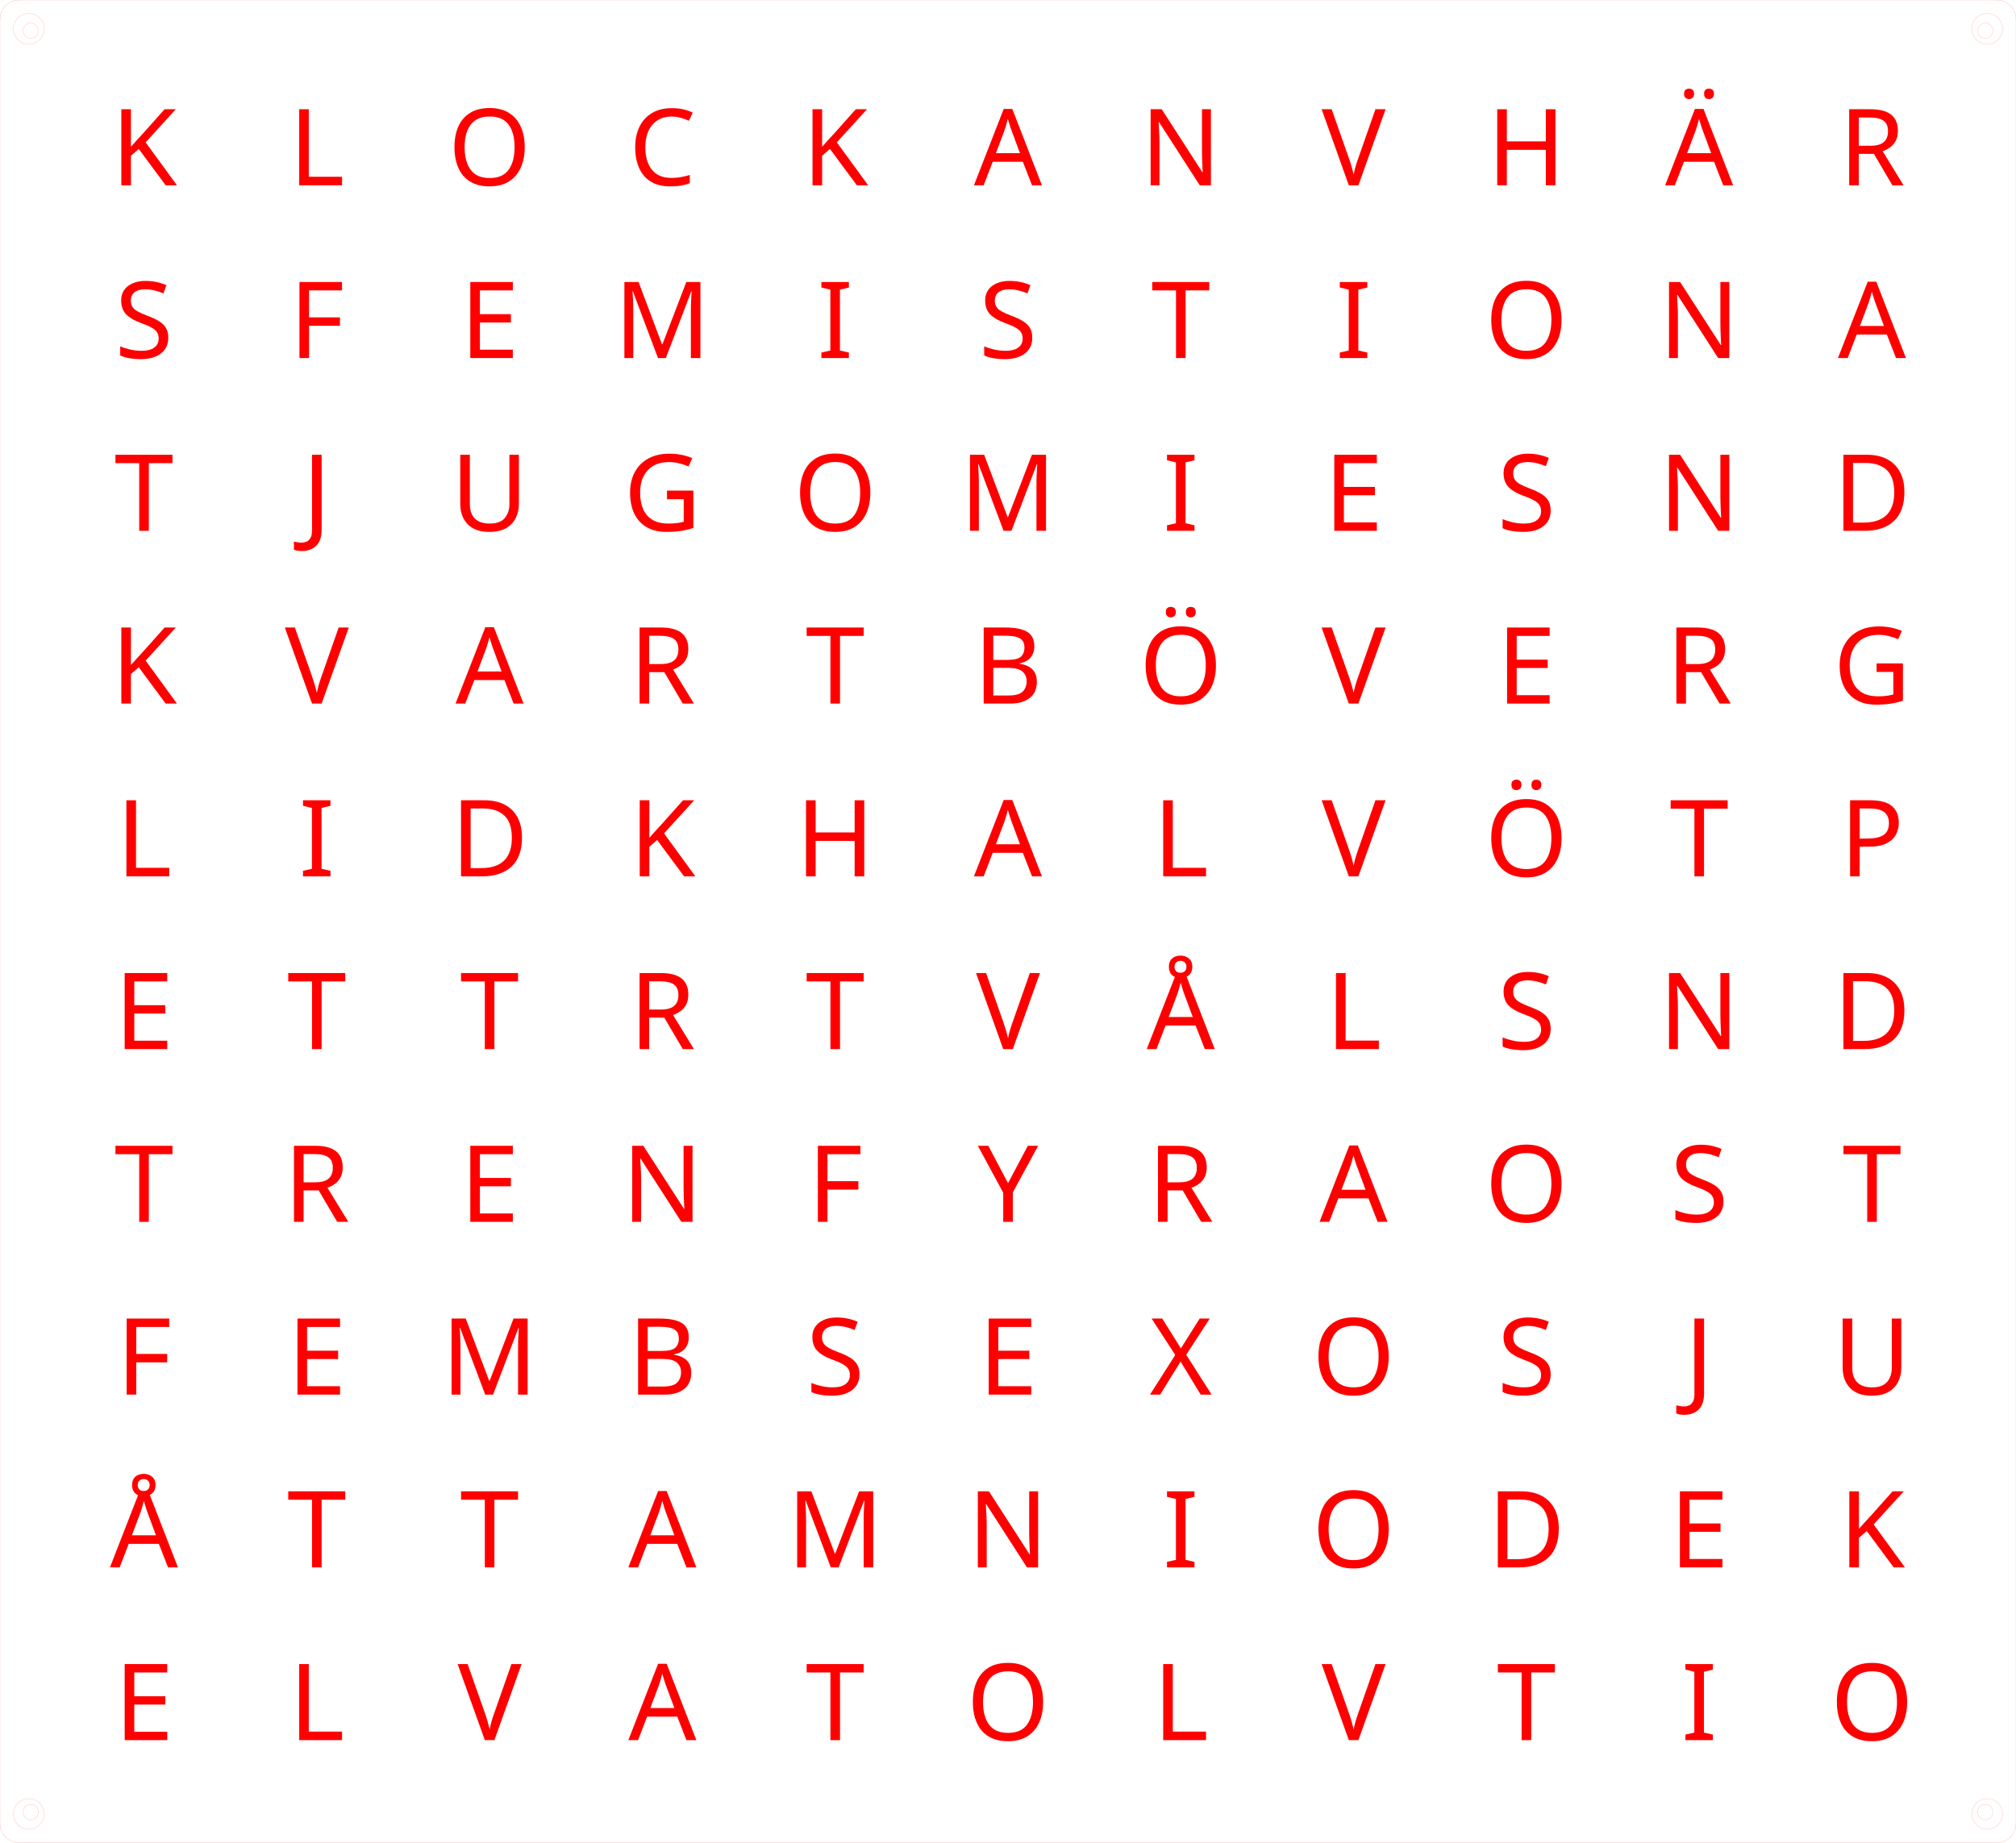
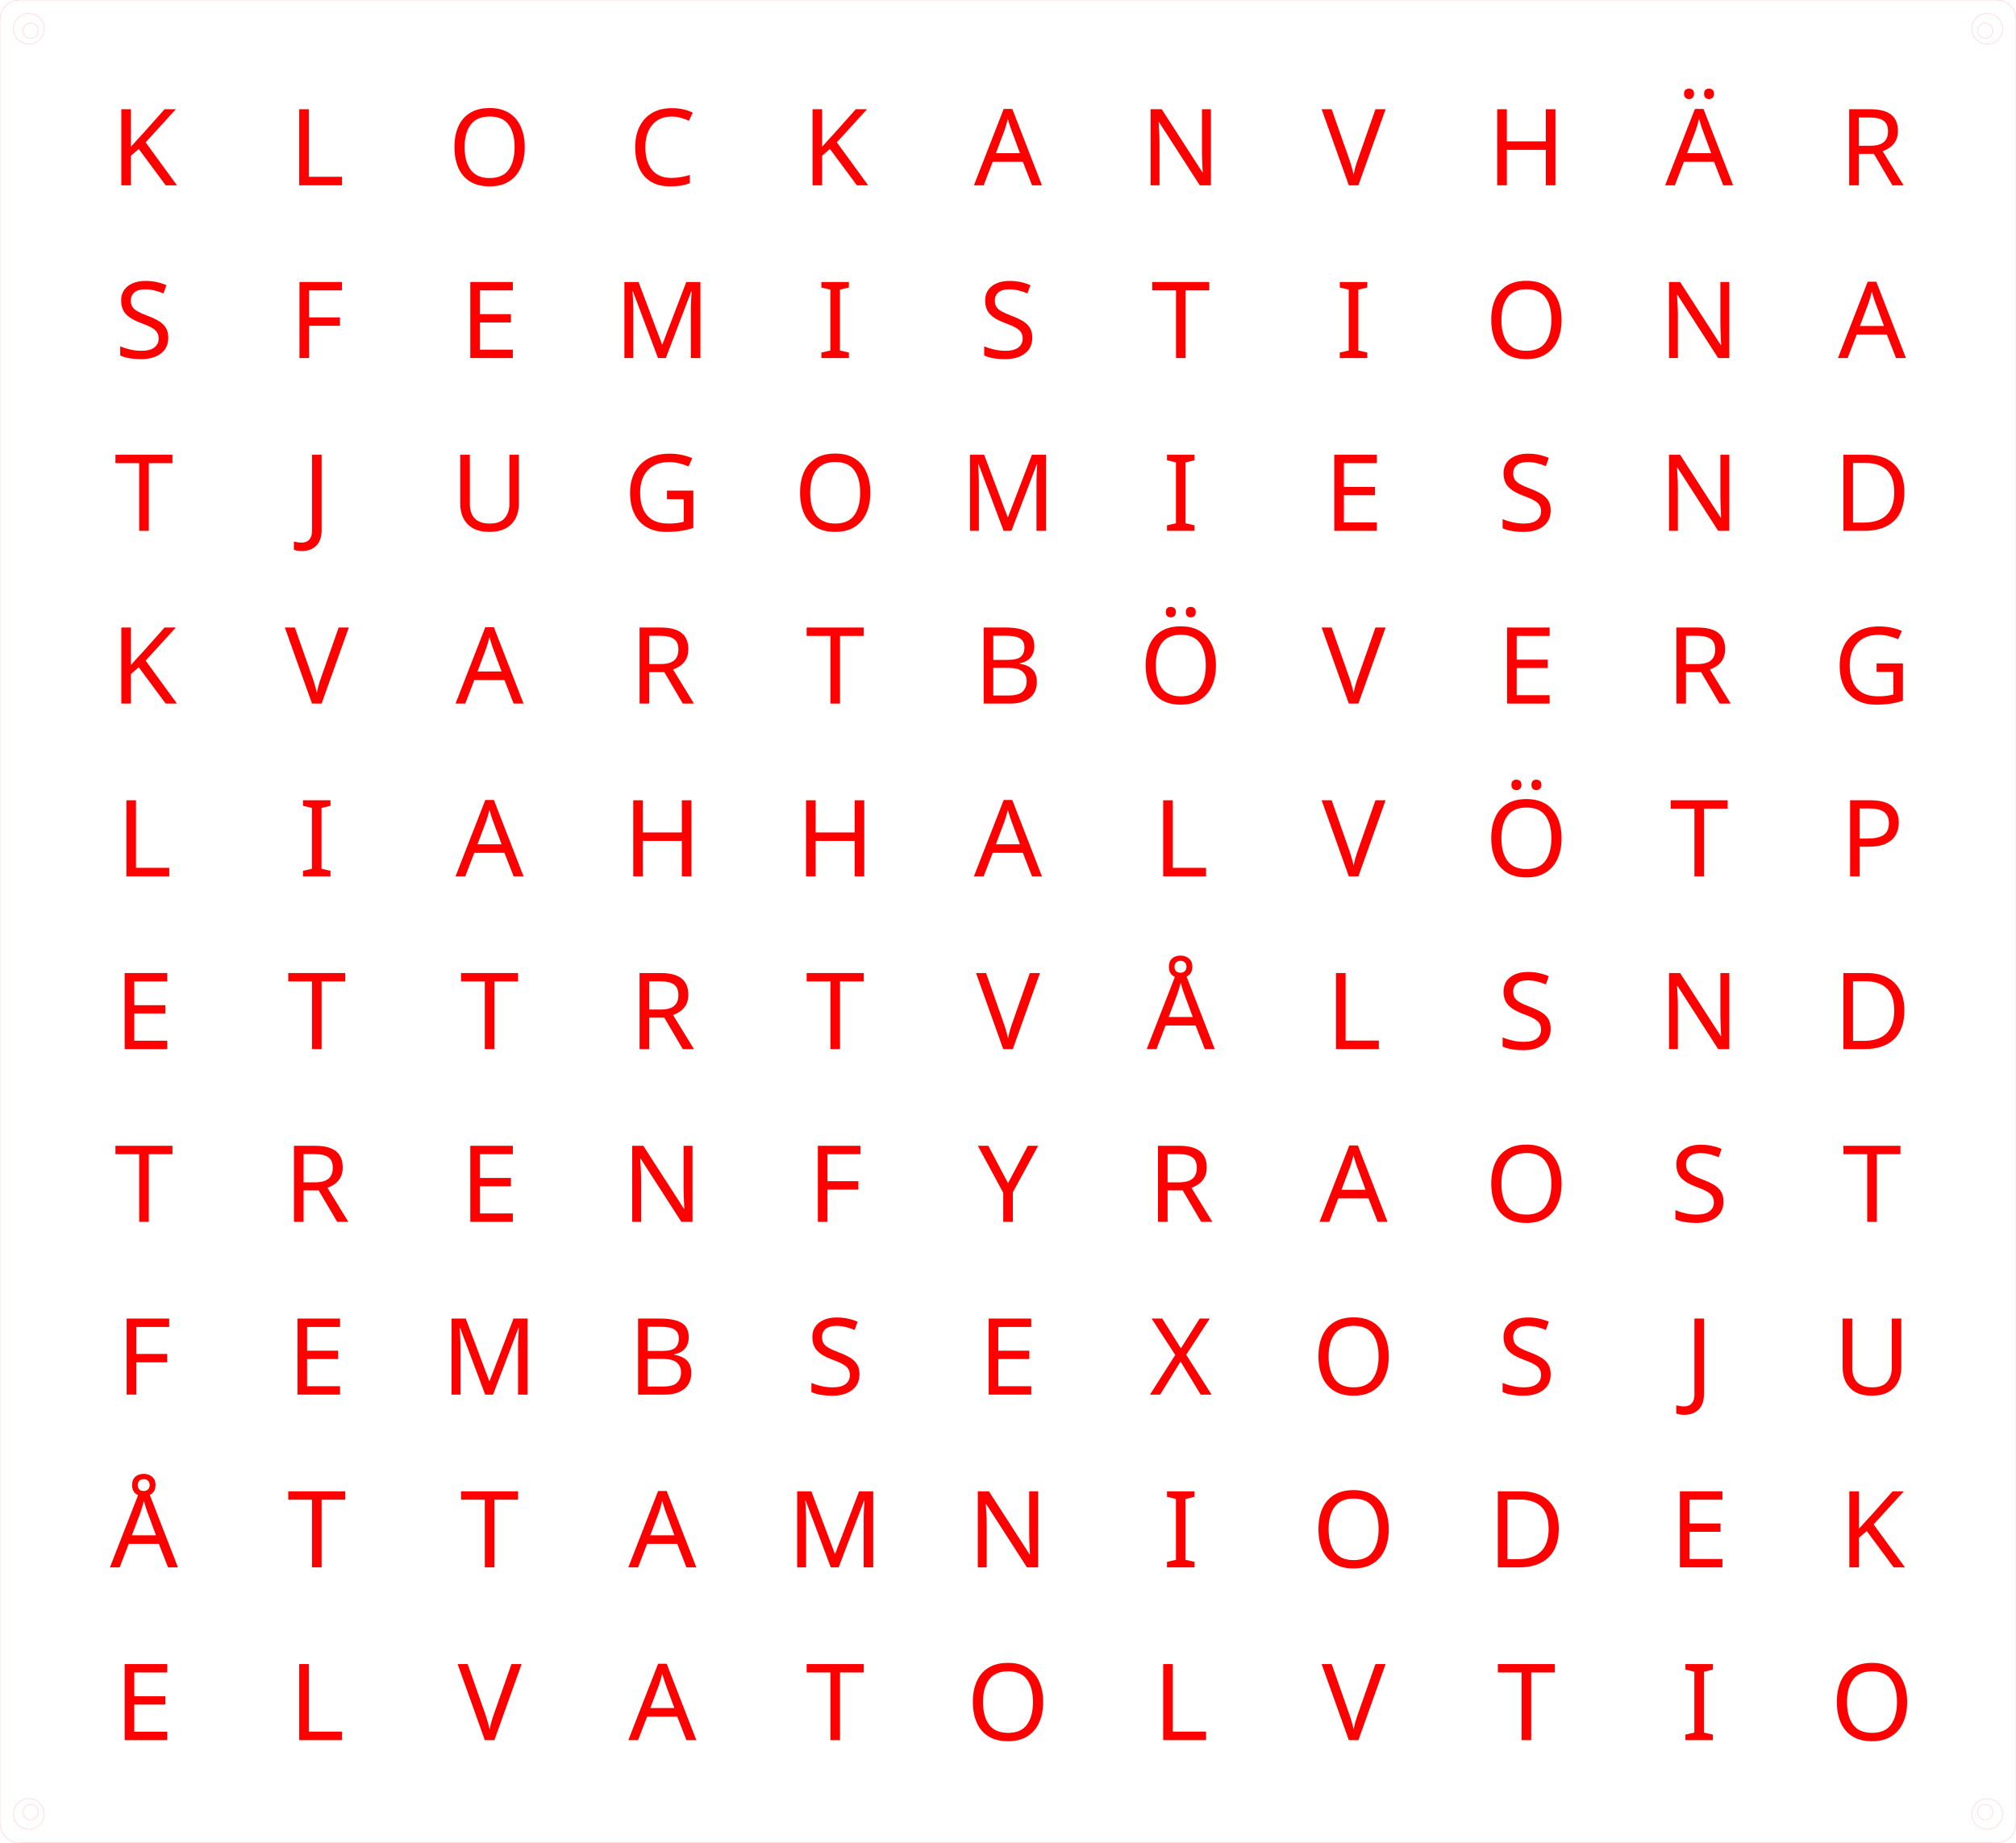
<svg xmlns="http://www.w3.org/2000/svg" width="525mm" height="480mm" viewBox="0 0 525 480">
  <g id="cut-lines">
    <rect x="0" y="0" width="525" height="480" rx="5" ry="5" stroke="#FF0000" stroke-width="0.025" fill="none" />
    <circle cx="7.5" cy="7.5" r="4" stroke="#FF0000" stroke-width="0.025" fill="none" />
    <circle cx="517.5" cy="7.5" r="4" stroke="#FF0000" stroke-width="0.025" fill="none" />
    <circle cx="7.5" cy="472.5" r="4" stroke="#FF0000" stroke-width="0.025" fill="none" />
    <circle cx="517.5" cy="472.5" r="4" stroke="#FF0000" stroke-width="0.025" fill="none" />
    <circle cx="8" cy="8" r="2" stroke="#FF0000" stroke-width="0.025" fill="none" />
    <circle cx="517" cy="8" r="2" stroke="#FF0000" stroke-width="0.025" fill="none" />
    <circle cx="8" cy="472" r="2" stroke="#FF0000" stroke-width="0.025" fill="none" />
    <circle cx="517" cy="472" r="2" stroke="#FF0000" stroke-width="0.025" fill="none" />
  </g>
  <g id="stencil-letters">
    <text x="37.5" y="37.5" font-family="Allerta Stencil, sans-serif" font-weight="400" font-size="27.75" fill="#FF0000" stroke="none" text-anchor="middle" dominant-baseline="central">K</text>
    <text x="82.5" y="37.5" font-family="Allerta Stencil, sans-serif" font-weight="400" font-size="27.75" fill="#FF0000" stroke="none" text-anchor="middle" dominant-baseline="central">L</text>
    <text x="127.5" y="37.5" font-family="Allerta Stencil, sans-serif" font-weight="400" font-size="27.75" fill="#FF0000" stroke="none" text-anchor="middle" dominant-baseline="central">O</text>
    <text x="172.5" y="37.5" font-family="Allerta Stencil, sans-serif" font-weight="400" font-size="27.75" fill="#FF0000" stroke="none" text-anchor="middle" dominant-baseline="central">C</text>
    <text x="217.5" y="37.5" font-family="Allerta Stencil, sans-serif" font-weight="400" font-size="27.75" fill="#FF0000" stroke="none" text-anchor="middle" dominant-baseline="central">K</text>
    <text x="262.5" y="37.5" font-family="Allerta Stencil, sans-serif" font-weight="400" font-size="27.75" fill="#FF0000" stroke="none" text-anchor="middle" dominant-baseline="central">A</text>
    <text x="307.5" y="37.5" font-family="Allerta Stencil, sans-serif" font-weight="400" font-size="27.75" fill="#FF0000" stroke="none" text-anchor="middle" dominant-baseline="central">N</text>
    <text x="352.5" y="37.5" font-family="Allerta Stencil, sans-serif" font-weight="400" font-size="27.75" fill="#FF0000" stroke="none" text-anchor="middle" dominant-baseline="central">V</text>
    <text x="397.5" y="37.5" font-family="Allerta Stencil, sans-serif" font-weight="400" font-size="27.75" fill="#FF0000" stroke="none" text-anchor="middle" dominant-baseline="central">H</text>
    <text x="442.5" y="37.5" font-family="Allerta Stencil, sans-serif" font-weight="400" font-size="27.75" fill="#FF0000" stroke="none" text-anchor="middle" dominant-baseline="central">Ä</text>
    <text x="487.5" y="37.5" font-family="Allerta Stencil, sans-serif" font-weight="400" font-size="27.75" fill="#FF0000" stroke="none" text-anchor="middle" dominant-baseline="central">R</text>
    <text x="37.5" y="82.5" font-family="Allerta Stencil, sans-serif" font-weight="400" font-size="27.75" fill="#FF0000" stroke="none" text-anchor="middle" dominant-baseline="central">S</text>
    <text x="82.5" y="82.5" font-family="Allerta Stencil, sans-serif" font-weight="400" font-size="27.75" fill="#FF0000" stroke="none" text-anchor="middle" dominant-baseline="central">F</text>
    <text x="127.5" y="82.5" font-family="Allerta Stencil, sans-serif" font-weight="400" font-size="27.75" fill="#FF0000" stroke="none" text-anchor="middle" dominant-baseline="central">E</text>
    <text x="172.5" y="82.5" font-family="Allerta Stencil, sans-serif" font-weight="400" font-size="27.75" fill="#FF0000" stroke="none" text-anchor="middle" dominant-baseline="central">M</text>
    <text x="217.5" y="82.5" font-family="Allerta Stencil, sans-serif" font-weight="400" font-size="27.75" fill="#FF0000" stroke="none" text-anchor="middle" dominant-baseline="central">I</text>
    <text x="262.5" y="82.5" font-family="Allerta Stencil, sans-serif" font-weight="400" font-size="27.75" fill="#FF0000" stroke="none" text-anchor="middle" dominant-baseline="central">S</text>
    <text x="307.5" y="82.5" font-family="Allerta Stencil, sans-serif" font-weight="400" font-size="27.75" fill="#FF0000" stroke="none" text-anchor="middle" dominant-baseline="central">T</text>
    <text x="352.5" y="82.5" font-family="Allerta Stencil, sans-serif" font-weight="400" font-size="27.75" fill="#FF0000" stroke="none" text-anchor="middle" dominant-baseline="central">I</text>
    <text x="397.5" y="82.5" font-family="Allerta Stencil, sans-serif" font-weight="400" font-size="27.75" fill="#FF0000" stroke="none" text-anchor="middle" dominant-baseline="central">O</text>
    <text x="442.5" y="82.5" font-family="Allerta Stencil, sans-serif" font-weight="400" font-size="27.75" fill="#FF0000" stroke="none" text-anchor="middle" dominant-baseline="central">N</text>
    <text x="487.5" y="82.5" font-family="Allerta Stencil, sans-serif" font-weight="400" font-size="27.75" fill="#FF0000" stroke="none" text-anchor="middle" dominant-baseline="central">A</text>
    <text x="37.5" y="127.5" font-family="Allerta Stencil, sans-serif" font-weight="400" font-size="27.75" fill="#FF0000" stroke="none" text-anchor="middle" dominant-baseline="central">T</text>
    <text x="82.5" y="127.5" font-family="Allerta Stencil, sans-serif" font-weight="400" font-size="27.75" fill="#FF0000" stroke="none" text-anchor="middle" dominant-baseline="central">J</text>
    <text x="127.5" y="127.5" font-family="Allerta Stencil, sans-serif" font-weight="400" font-size="27.75" fill="#FF0000" stroke="none" text-anchor="middle" dominant-baseline="central">U</text>
    <text x="172.5" y="127.5" font-family="Allerta Stencil, sans-serif" font-weight="400" font-size="27.75" fill="#FF0000" stroke="none" text-anchor="middle" dominant-baseline="central">G</text>
    <text x="217.5" y="127.5" font-family="Allerta Stencil, sans-serif" font-weight="400" font-size="27.75" fill="#FF0000" stroke="none" text-anchor="middle" dominant-baseline="central">O</text>
    <text x="262.5" y="127.5" font-family="Allerta Stencil, sans-serif" font-weight="400" font-size="27.75" fill="#FF0000" stroke="none" text-anchor="middle" dominant-baseline="central">M</text>
    <text x="307.5" y="127.5" font-family="Allerta Stencil, sans-serif" font-weight="400" font-size="27.75" fill="#FF0000" stroke="none" text-anchor="middle" dominant-baseline="central">I</text>
    <text x="352.5" y="127.5" font-family="Allerta Stencil, sans-serif" font-weight="400" font-size="27.75" fill="#FF0000" stroke="none" text-anchor="middle" dominant-baseline="central">E</text>
    <text x="397.5" y="127.5" font-family="Allerta Stencil, sans-serif" font-weight="400" font-size="27.75" fill="#FF0000" stroke="none" text-anchor="middle" dominant-baseline="central">S</text>
    <text x="442.5" y="127.5" font-family="Allerta Stencil, sans-serif" font-weight="400" font-size="27.75" fill="#FF0000" stroke="none" text-anchor="middle" dominant-baseline="central">N</text>
    <text x="487.5" y="127.5" font-family="Allerta Stencil, sans-serif" font-weight="400" font-size="27.75" fill="#FF0000" stroke="none" text-anchor="middle" dominant-baseline="central">D</text>
    <text x="37.5" y="172.5" font-family="Allerta Stencil, sans-serif" font-weight="400" font-size="27.75" fill="#FF0000" stroke="none" text-anchor="middle" dominant-baseline="central">K</text>
    <text x="82.5" y="172.5" font-family="Allerta Stencil, sans-serif" font-weight="400" font-size="27.75" fill="#FF0000" stroke="none" text-anchor="middle" dominant-baseline="central">V</text>
    <text x="127.5" y="172.5" font-family="Allerta Stencil, sans-serif" font-weight="400" font-size="27.75" fill="#FF0000" stroke="none" text-anchor="middle" dominant-baseline="central">A</text>
    <text x="172.5" y="172.5" font-family="Allerta Stencil, sans-serif" font-weight="400" font-size="27.75" fill="#FF0000" stroke="none" text-anchor="middle" dominant-baseline="central">R</text>
    <text x="217.5" y="172.5" font-family="Allerta Stencil, sans-serif" font-weight="400" font-size="27.75" fill="#FF0000" stroke="none" text-anchor="middle" dominant-baseline="central">T</text>
    <text x="262.5" y="172.5" font-family="Allerta Stencil, sans-serif" font-weight="400" font-size="27.75" fill="#FF0000" stroke="none" text-anchor="middle" dominant-baseline="central">B</text>
    <text x="307.5" y="172.5" font-family="Allerta Stencil, sans-serif" font-weight="400" font-size="27.75" fill="#FF0000" stroke="none" text-anchor="middle" dominant-baseline="central">Ö</text>
    <text x="352.5" y="172.5" font-family="Allerta Stencil, sans-serif" font-weight="400" font-size="27.75" fill="#FF0000" stroke="none" text-anchor="middle" dominant-baseline="central">V</text>
    <text x="397.5" y="172.5" font-family="Allerta Stencil, sans-serif" font-weight="400" font-size="27.75" fill="#FF0000" stroke="none" text-anchor="middle" dominant-baseline="central">E</text>
    <text x="442.5" y="172.5" font-family="Allerta Stencil, sans-serif" font-weight="400" font-size="27.75" fill="#FF0000" stroke="none" text-anchor="middle" dominant-baseline="central">R</text>
    <text x="487.5" y="172.5" font-family="Allerta Stencil, sans-serif" font-weight="400" font-size="27.75" fill="#FF0000" stroke="none" text-anchor="middle" dominant-baseline="central">G</text>
    <text x="37.5" y="217.5" font-family="Allerta Stencil, sans-serif" font-weight="400" font-size="27.75" fill="#FF0000" stroke="none" text-anchor="middle" dominant-baseline="central">L</text>
    <text x="82.5" y="217.5" font-family="Allerta Stencil, sans-serif" font-weight="400" font-size="27.75" fill="#FF0000" stroke="none" text-anchor="middle" dominant-baseline="central">I</text>
-     <text x="127.5" y="217.5" font-family="Allerta Stencil, sans-serif" font-weight="400" font-size="27.75" fill="#FF0000" stroke="none" text-anchor="middle" dominant-baseline="central">D</text>
-     <text x="172.5" y="217.5" font-family="Allerta Stencil, sans-serif" font-weight="400" font-size="27.75" fill="#FF0000" stroke="none" text-anchor="middle" dominant-baseline="central">K</text>
+     <text x="127.5" y="217.5" font-family="Allerta Stencil, sans-serif" font-weight="400" font-size="27.75" fill="#FF0000" stroke="none" text-anchor="middle" dominant-baseline="central">A</text>
+     <text x="172.5" y="217.5" font-family="Allerta Stencil, sans-serif" font-weight="400" font-size="27.75" fill="#FF0000" stroke="none" text-anchor="middle" dominant-baseline="central">H</text>
    <text x="217.5" y="217.5" font-family="Allerta Stencil, sans-serif" font-weight="400" font-size="27.75" fill="#FF0000" stroke="none" text-anchor="middle" dominant-baseline="central">H</text>
    <text x="262.5" y="217.5" font-family="Allerta Stencil, sans-serif" font-weight="400" font-size="27.75" fill="#FF0000" stroke="none" text-anchor="middle" dominant-baseline="central">A</text>
    <text x="307.5" y="217.5" font-family="Allerta Stencil, sans-serif" font-weight="400" font-size="27.75" fill="#FF0000" stroke="none" text-anchor="middle" dominant-baseline="central">L</text>
    <text x="352.5" y="217.5" font-family="Allerta Stencil, sans-serif" font-weight="400" font-size="27.75" fill="#FF0000" stroke="none" text-anchor="middle" dominant-baseline="central">V</text>
    <text x="397.5" y="217.5" font-family="Allerta Stencil, sans-serif" font-weight="400" font-size="27.75" fill="#FF0000" stroke="none" text-anchor="middle" dominant-baseline="central">Ö</text>
    <text x="442.5" y="217.5" font-family="Allerta Stencil, sans-serif" font-weight="400" font-size="27.75" fill="#FF0000" stroke="none" text-anchor="middle" dominant-baseline="central">T</text>
    <text x="487.5" y="217.5" font-family="Allerta Stencil, sans-serif" font-weight="400" font-size="27.75" fill="#FF0000" stroke="none" text-anchor="middle" dominant-baseline="central">P</text>
    <text x="37.5" y="262.5" font-family="Allerta Stencil, sans-serif" font-weight="400" font-size="27.75" fill="#FF0000" stroke="none" text-anchor="middle" dominant-baseline="central">E</text>
    <text x="82.5" y="262.5" font-family="Allerta Stencil, sans-serif" font-weight="400" font-size="27.75" fill="#FF0000" stroke="none" text-anchor="middle" dominant-baseline="central">T</text>
    <text x="127.5" y="262.5" font-family="Allerta Stencil, sans-serif" font-weight="400" font-size="27.75" fill="#FF0000" stroke="none" text-anchor="middle" dominant-baseline="central">T</text>
    <text x="172.5" y="262.5" font-family="Allerta Stencil, sans-serif" font-weight="400" font-size="27.75" fill="#FF0000" stroke="none" text-anchor="middle" dominant-baseline="central">R</text>
    <text x="217.5" y="262.5" font-family="Allerta Stencil, sans-serif" font-weight="400" font-size="27.75" fill="#FF0000" stroke="none" text-anchor="middle" dominant-baseline="central">T</text>
    <text x="262.5" y="262.5" font-family="Allerta Stencil, sans-serif" font-weight="400" font-size="27.75" fill="#FF0000" stroke="none" text-anchor="middle" dominant-baseline="central">V</text>
    <text x="307.5" y="262.5" font-family="Allerta Stencil, sans-serif" font-weight="400" font-size="27.75" fill="#FF0000" stroke="none" text-anchor="middle" dominant-baseline="central">Å</text>
    <text x="352.5" y="262.5" font-family="Allerta Stencil, sans-serif" font-weight="400" font-size="27.75" fill="#FF0000" stroke="none" text-anchor="middle" dominant-baseline="central">L</text>
    <text x="397.5" y="262.5" font-family="Allerta Stencil, sans-serif" font-weight="400" font-size="27.75" fill="#FF0000" stroke="none" text-anchor="middle" dominant-baseline="central">S</text>
    <text x="442.5" y="262.5" font-family="Allerta Stencil, sans-serif" font-weight="400" font-size="27.75" fill="#FF0000" stroke="none" text-anchor="middle" dominant-baseline="central">N</text>
    <text x="487.5" y="262.5" font-family="Allerta Stencil, sans-serif" font-weight="400" font-size="27.75" fill="#FF0000" stroke="none" text-anchor="middle" dominant-baseline="central">D</text>
    <text x="37.5" y="307.5" font-family="Allerta Stencil, sans-serif" font-weight="400" font-size="27.75" fill="#FF0000" stroke="none" text-anchor="middle" dominant-baseline="central">T</text>
    <text x="82.5" y="307.5" font-family="Allerta Stencil, sans-serif" font-weight="400" font-size="27.75" fill="#FF0000" stroke="none" text-anchor="middle" dominant-baseline="central">R</text>
    <text x="127.5" y="307.5" font-family="Allerta Stencil, sans-serif" font-weight="400" font-size="27.75" fill="#FF0000" stroke="none" text-anchor="middle" dominant-baseline="central">E</text>
    <text x="172.5" y="307.5" font-family="Allerta Stencil, sans-serif" font-weight="400" font-size="27.75" fill="#FF0000" stroke="none" text-anchor="middle" dominant-baseline="central">N</text>
    <text x="217.5" y="307.5" font-family="Allerta Stencil, sans-serif" font-weight="400" font-size="27.75" fill="#FF0000" stroke="none" text-anchor="middle" dominant-baseline="central">F</text>
    <text x="262.5" y="307.5" font-family="Allerta Stencil, sans-serif" font-weight="400" font-size="27.75" fill="#FF0000" stroke="none" text-anchor="middle" dominant-baseline="central">Y</text>
    <text x="307.5" y="307.5" font-family="Allerta Stencil, sans-serif" font-weight="400" font-size="27.75" fill="#FF0000" stroke="none" text-anchor="middle" dominant-baseline="central">R</text>
    <text x="352.5" y="307.5" font-family="Allerta Stencil, sans-serif" font-weight="400" font-size="27.75" fill="#FF0000" stroke="none" text-anchor="middle" dominant-baseline="central">A</text>
    <text x="397.5" y="307.5" font-family="Allerta Stencil, sans-serif" font-weight="400" font-size="27.75" fill="#FF0000" stroke="none" text-anchor="middle" dominant-baseline="central">O</text>
    <text x="442.5" y="307.5" font-family="Allerta Stencil, sans-serif" font-weight="400" font-size="27.75" fill="#FF0000" stroke="none" text-anchor="middle" dominant-baseline="central">S</text>
    <text x="487.5" y="307.5" font-family="Allerta Stencil, sans-serif" font-weight="400" font-size="27.75" fill="#FF0000" stroke="none" text-anchor="middle" dominant-baseline="central">T</text>
    <text x="37.5" y="352.5" font-family="Allerta Stencil, sans-serif" font-weight="400" font-size="27.75" fill="#FF0000" stroke="none" text-anchor="middle" dominant-baseline="central">F</text>
    <text x="82.5" y="352.5" font-family="Allerta Stencil, sans-serif" font-weight="400" font-size="27.75" fill="#FF0000" stroke="none" text-anchor="middle" dominant-baseline="central">E</text>
    <text x="127.5" y="352.5" font-family="Allerta Stencil, sans-serif" font-weight="400" font-size="27.75" fill="#FF0000" stroke="none" text-anchor="middle" dominant-baseline="central">M</text>
    <text x="172.5" y="352.5" font-family="Allerta Stencil, sans-serif" font-weight="400" font-size="27.75" fill="#FF0000" stroke="none" text-anchor="middle" dominant-baseline="central">B</text>
    <text x="217.5" y="352.5" font-family="Allerta Stencil, sans-serif" font-weight="400" font-size="27.75" fill="#FF0000" stroke="none" text-anchor="middle" dominant-baseline="central">S</text>
    <text x="262.5" y="352.5" font-family="Allerta Stencil, sans-serif" font-weight="400" font-size="27.75" fill="#FF0000" stroke="none" text-anchor="middle" dominant-baseline="central">E</text>
    <text x="307.5" y="352.5" font-family="Allerta Stencil, sans-serif" font-weight="400" font-size="27.75" fill="#FF0000" stroke="none" text-anchor="middle" dominant-baseline="central">X</text>
    <text x="352.5" y="352.5" font-family="Allerta Stencil, sans-serif" font-weight="400" font-size="27.75" fill="#FF0000" stroke="none" text-anchor="middle" dominant-baseline="central">O</text>
    <text x="397.5" y="352.5" font-family="Allerta Stencil, sans-serif" font-weight="400" font-size="27.75" fill="#FF0000" stroke="none" text-anchor="middle" dominant-baseline="central">S</text>
    <text x="442.5" y="352.5" font-family="Allerta Stencil, sans-serif" font-weight="400" font-size="27.75" fill="#FF0000" stroke="none" text-anchor="middle" dominant-baseline="central">J</text>
    <text x="487.5" y="352.5" font-family="Allerta Stencil, sans-serif" font-weight="400" font-size="27.75" fill="#FF0000" stroke="none" text-anchor="middle" dominant-baseline="central">U</text>
    <text x="37.5" y="397.5" font-family="Allerta Stencil, sans-serif" font-weight="400" font-size="27.75" fill="#FF0000" stroke="none" text-anchor="middle" dominant-baseline="central">Å</text>
    <text x="82.5" y="397.5" font-family="Allerta Stencil, sans-serif" font-weight="400" font-size="27.75" fill="#FF0000" stroke="none" text-anchor="middle" dominant-baseline="central">T</text>
    <text x="127.5" y="397.5" font-family="Allerta Stencil, sans-serif" font-weight="400" font-size="27.75" fill="#FF0000" stroke="none" text-anchor="middle" dominant-baseline="central">T</text>
    <text x="172.5" y="397.5" font-family="Allerta Stencil, sans-serif" font-weight="400" font-size="27.75" fill="#FF0000" stroke="none" text-anchor="middle" dominant-baseline="central">A</text>
    <text x="217.5" y="397.5" font-family="Allerta Stencil, sans-serif" font-weight="400" font-size="27.75" fill="#FF0000" stroke="none" text-anchor="middle" dominant-baseline="central">M</text>
    <text x="262.5" y="397.5" font-family="Allerta Stencil, sans-serif" font-weight="400" font-size="27.75" fill="#FF0000" stroke="none" text-anchor="middle" dominant-baseline="central">N</text>
    <text x="307.5" y="397.5" font-family="Allerta Stencil, sans-serif" font-weight="400" font-size="27.75" fill="#FF0000" stroke="none" text-anchor="middle" dominant-baseline="central">I</text>
    <text x="352.5" y="397.5" font-family="Allerta Stencil, sans-serif" font-weight="400" font-size="27.75" fill="#FF0000" stroke="none" text-anchor="middle" dominant-baseline="central">O</text>
    <text x="397.5" y="397.5" font-family="Allerta Stencil, sans-serif" font-weight="400" font-size="27.75" fill="#FF0000" stroke="none" text-anchor="middle" dominant-baseline="central">D</text>
    <text x="442.5" y="397.5" font-family="Allerta Stencil, sans-serif" font-weight="400" font-size="27.75" fill="#FF0000" stroke="none" text-anchor="middle" dominant-baseline="central">E</text>
    <text x="487.5" y="397.5" font-family="Allerta Stencil, sans-serif" font-weight="400" font-size="27.75" fill="#FF0000" stroke="none" text-anchor="middle" dominant-baseline="central">K</text>
    <text x="37.5" y="442.5" font-family="Allerta Stencil, sans-serif" font-weight="400" font-size="27.75" fill="#FF0000" stroke="none" text-anchor="middle" dominant-baseline="central">E</text>
    <text x="82.5" y="442.5" font-family="Allerta Stencil, sans-serif" font-weight="400" font-size="27.75" fill="#FF0000" stroke="none" text-anchor="middle" dominant-baseline="central">L</text>
    <text x="127.5" y="442.5" font-family="Allerta Stencil, sans-serif" font-weight="400" font-size="27.75" fill="#FF0000" stroke="none" text-anchor="middle" dominant-baseline="central">V</text>
    <text x="172.5" y="442.5" font-family="Allerta Stencil, sans-serif" font-weight="400" font-size="27.75" fill="#FF0000" stroke="none" text-anchor="middle" dominant-baseline="central">A</text>
    <text x="217.5" y="442.5" font-family="Allerta Stencil, sans-serif" font-weight="400" font-size="27.75" fill="#FF0000" stroke="none" text-anchor="middle" dominant-baseline="central">T</text>
    <text x="262.5" y="442.5" font-family="Allerta Stencil, sans-serif" font-weight="400" font-size="27.75" fill="#FF0000" stroke="none" text-anchor="middle" dominant-baseline="central">O</text>
    <text x="307.5" y="442.5" font-family="Allerta Stencil, sans-serif" font-weight="400" font-size="27.75" fill="#FF0000" stroke="none" text-anchor="middle" dominant-baseline="central">L</text>
    <text x="352.5" y="442.5" font-family="Allerta Stencil, sans-serif" font-weight="400" font-size="27.75" fill="#FF0000" stroke="none" text-anchor="middle" dominant-baseline="central">V</text>
    <text x="397.5" y="442.5" font-family="Allerta Stencil, sans-serif" font-weight="400" font-size="27.75" fill="#FF0000" stroke="none" text-anchor="middle" dominant-baseline="central">T</text>
    <text x="442.5" y="442.5" font-family="Allerta Stencil, sans-serif" font-weight="400" font-size="27.75" fill="#FF0000" stroke="none" text-anchor="middle" dominant-baseline="central">I</text>
    <text x="487.5" y="442.5" font-family="Allerta Stencil, sans-serif" font-weight="400" font-size="27.75" fill="#FF0000" stroke="none" text-anchor="middle" dominant-baseline="central">O</text>
  </g>
</svg>
